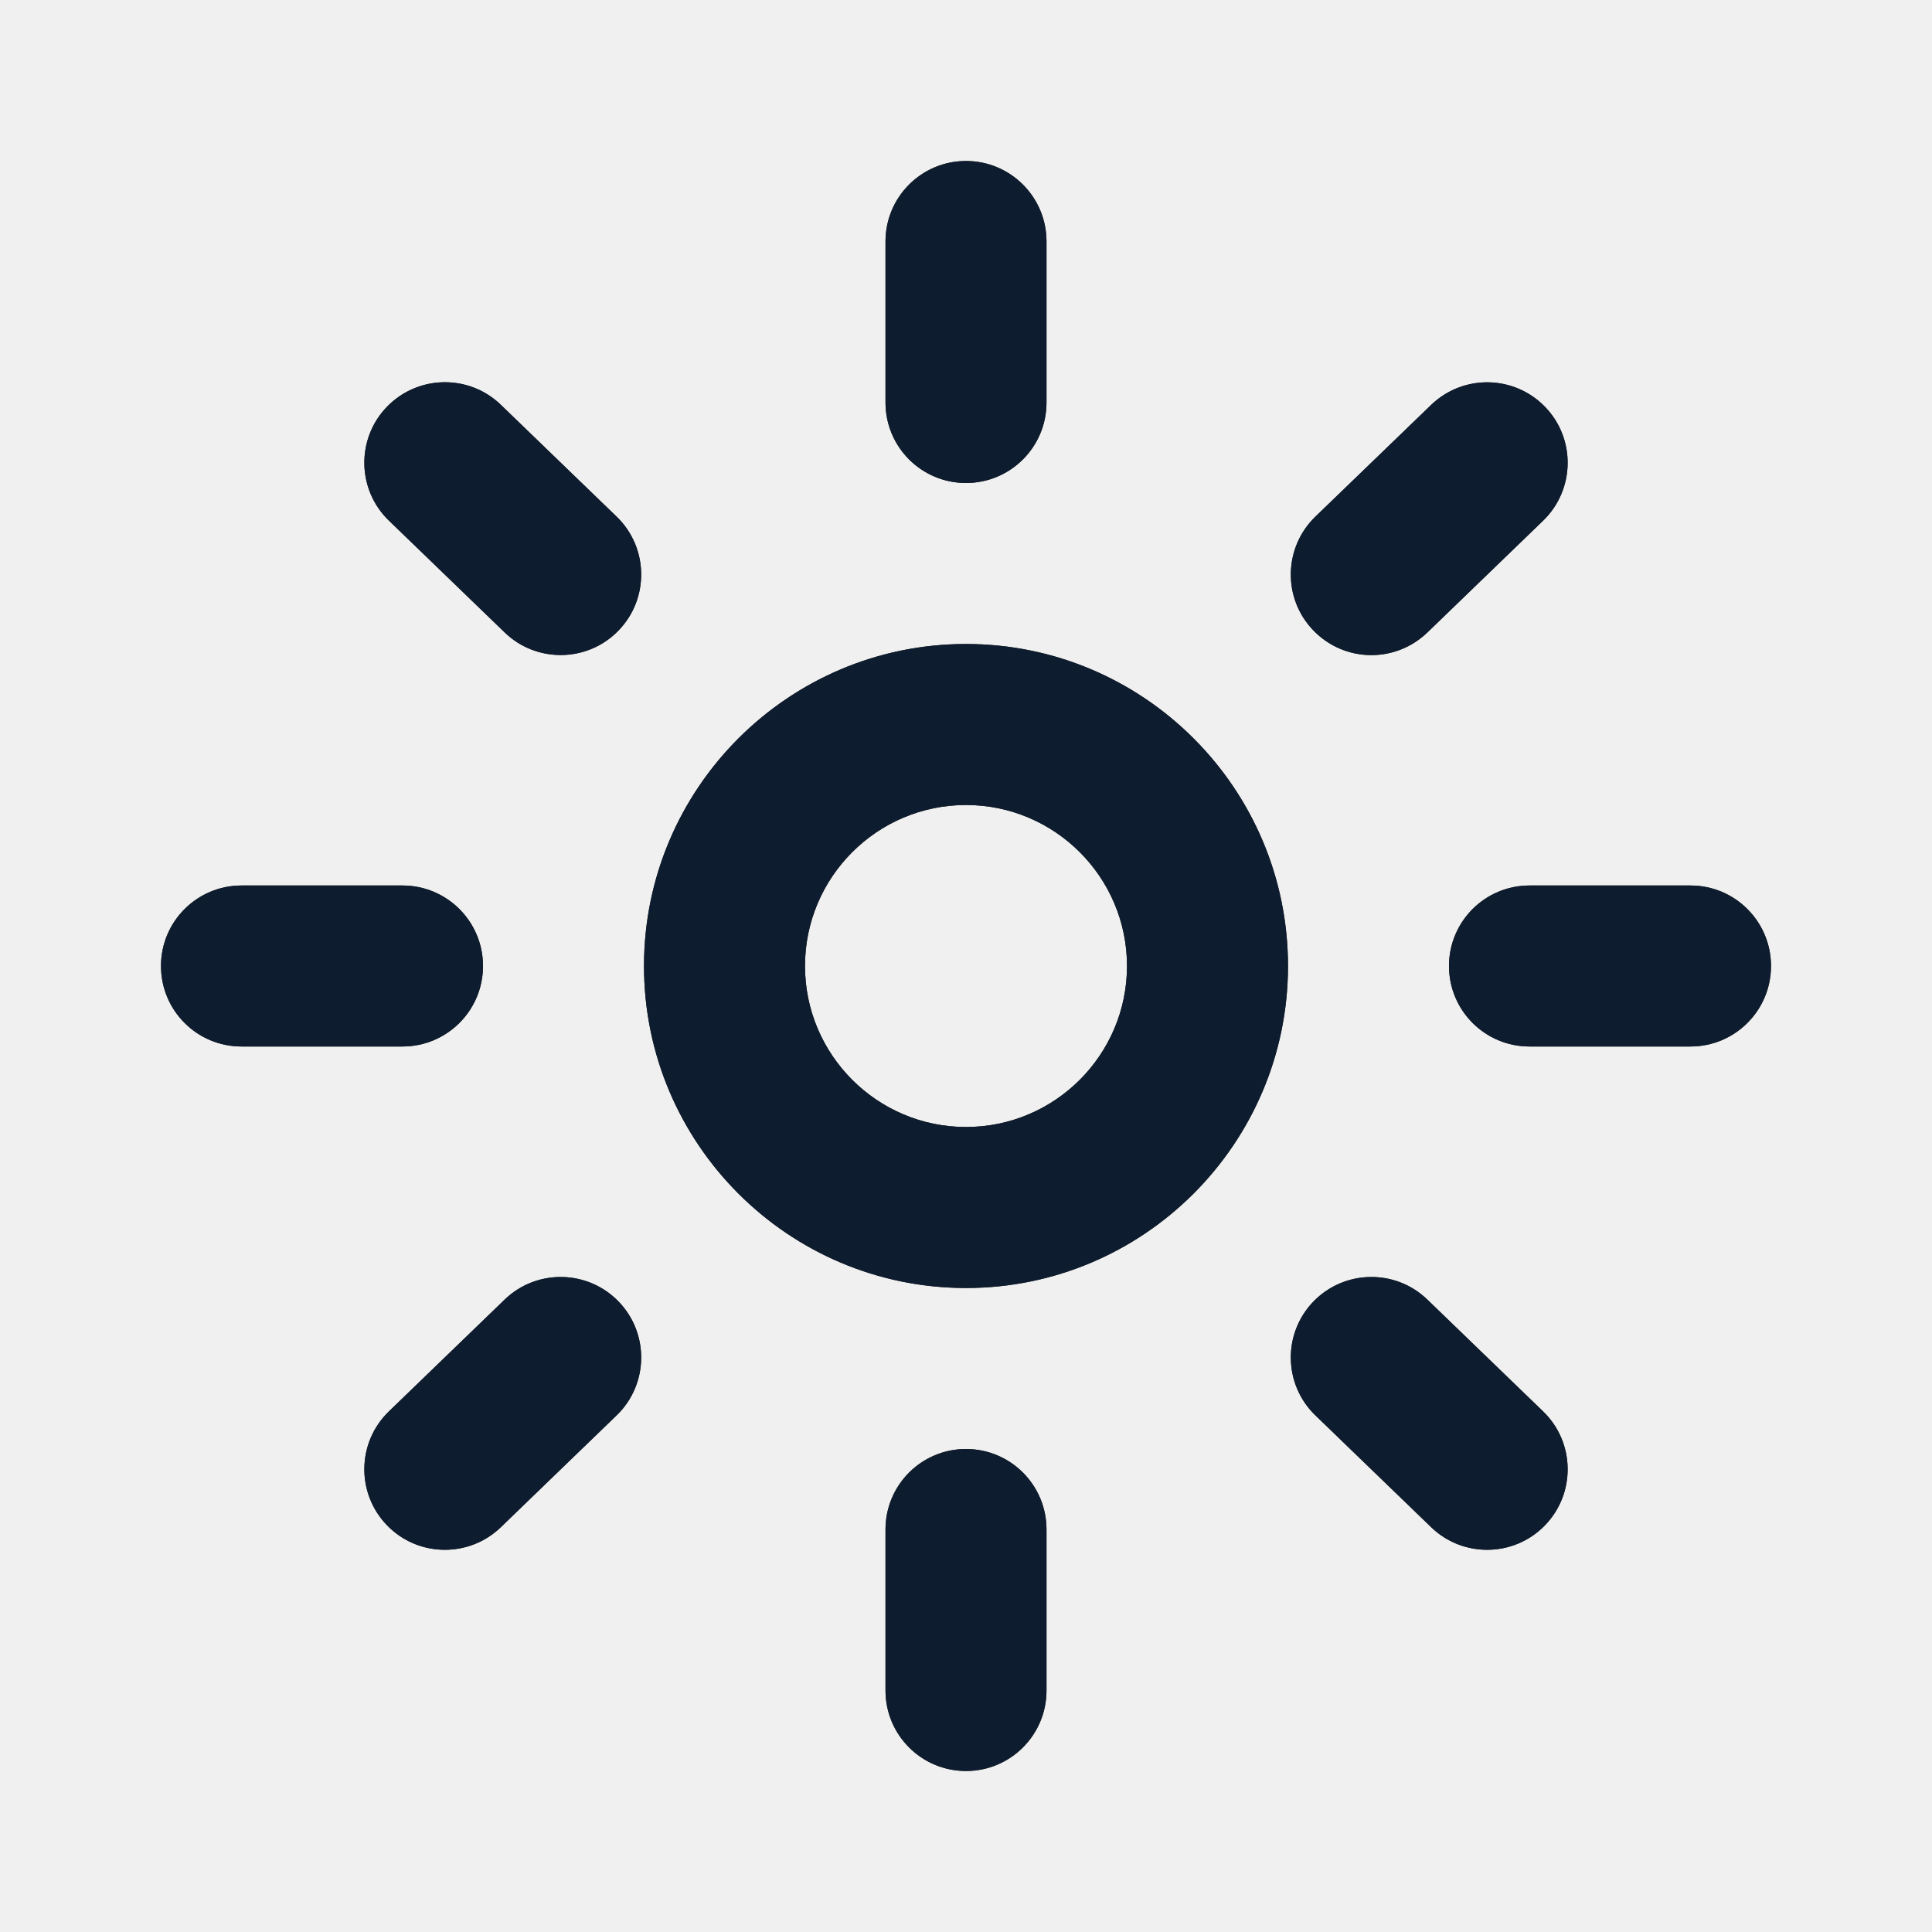
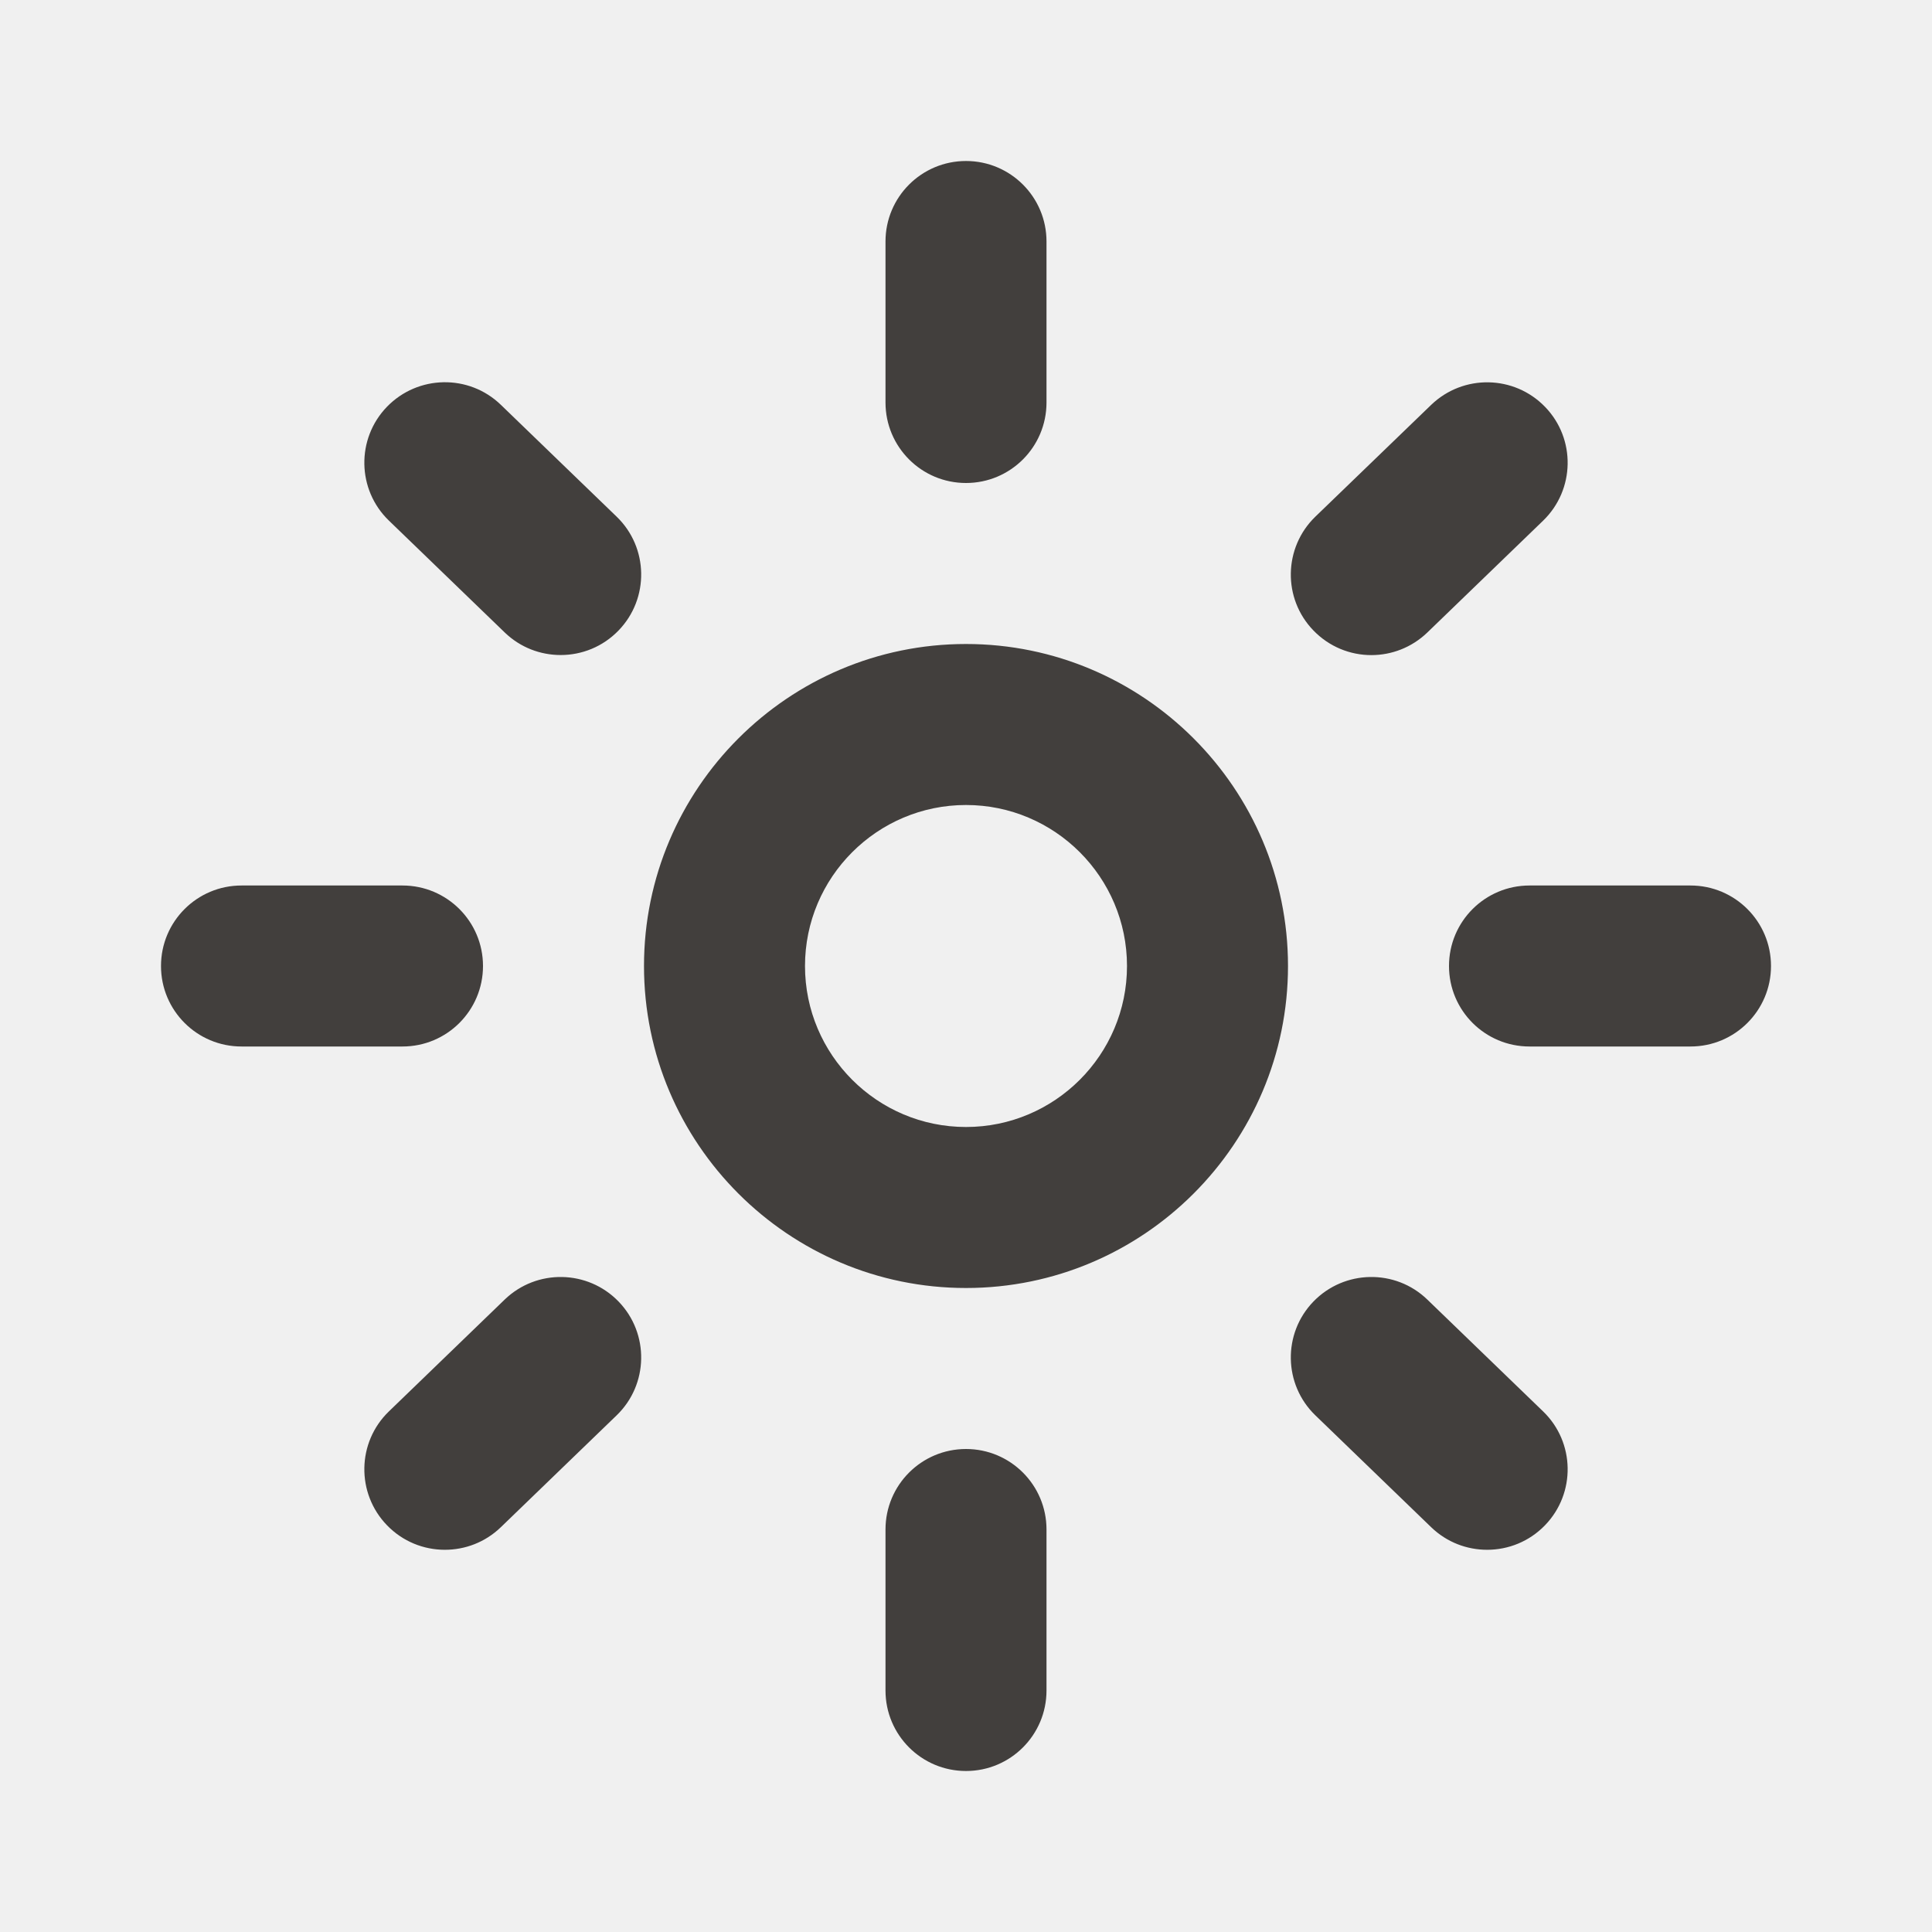
<svg xmlns="http://www.w3.org/2000/svg" width="24" height="24" viewBox="0 0 24 24" fill="none">
  <g id="Icon/Outline/sun">
-     <path id="Mask" fill-rule="evenodd" clip-rule="evenodd" d="M12 6C12.552 6 13 5.553 13 5V3C13 2.447 12.552 2 12 2C11.448 2 11 2.447 11 3V5C11 5.553 11.448 6 12 6ZM12 14C10.897 14 10 13.103 10 12C10 10.897 10.897 10 12 10C13.103 10 14 10.897 14 12C14 13.103 13.103 14 12 14ZM12 8C9.794 8 8 9.794 8 12C8 14.206 9.794 16 12 16C14.206 16 16 14.206 16 12C16 9.794 14.206 8 12 8ZM19 11H21C21.552 11 22 11.447 22 12C22 12.553 21.552 13 21 13H19C18.448 13 18 12.553 18 12C18 11.447 18.448 11 19 11ZM6 12C6 11.447 5.552 11 5 11H3C2.448 11 2 11.447 2 12C2 12.553 2.448 13 3 13H5C5.552 13 6 12.553 6 12ZM4.807 5.053C5.191 4.657 5.824 4.645 6.221 5.028L7.66 6.418C8.057 6.801 8.068 7.435 7.684 7.832C7.488 8.035 7.227 8.137 6.965 8.137C6.715 8.137 6.465 8.045 6.27 7.857L4.831 6.467C4.434 6.084 4.423 5.45 4.807 5.053ZM17.035 8.138C17.285 8.138 17.535 8.045 17.73 7.858L19.169 6.468C19.566 6.084 19.577 5.45 19.193 5.054C18.81 4.658 18.178 4.646 17.779 5.029L16.34 6.418C15.943 6.802 15.932 7.436 16.316 7.832C16.512 8.035 16.773 8.138 17.035 8.138ZM11 19C11 18.447 11.448 18 12 18C12.552 18 13 18.447 13 19V21C13 21.553 12.552 22 12 22C11.448 22 11 21.553 11 21V19ZM17.73 16.143C17.333 15.76 16.7 15.772 16.316 16.168C15.932 16.565 15.943 17.199 16.34 17.582L17.779 18.972C17.974 19.16 18.224 19.252 18.474 19.252C18.736 19.252 18.997 19.15 19.193 18.947C19.577 18.55 19.566 17.916 19.169 17.533L17.73 16.143ZM4.831 17.533L6.27 16.143C6.668 15.76 7.301 15.772 7.684 16.168C8.068 16.565 8.057 17.199 7.66 17.582L6.221 18.972C6.026 19.16 5.776 19.252 5.526 19.252C5.264 19.252 5.003 19.15 4.807 18.947C4.423 18.55 4.434 17.916 4.831 17.533Z" fill="#231F20" />
-     <mask id="mask0" mask-type="alpha" maskUnits="userSpaceOnUse" x="2" y="2" width="20" height="20">
-       <path id="Mask_2" fill-rule="evenodd" clip-rule="evenodd" d="M12 6C12.552 6 13 5.553 13 5V3C13 2.447 12.552 2 12 2C11.448 2 11 2.447 11 3V5C11 5.553 11.448 6 12 6ZM12 14C10.897 14 10 13.103 10 12C10 10.897 10.897 10 12 10C13.103 10 14 10.897 14 12C14 13.103 13.103 14 12 14ZM12 8C9.794 8 8 9.794 8 12C8 14.206 9.794 16 12 16C14.206 16 16 14.206 16 12C16 9.794 14.206 8 12 8ZM19 11H21C21.552 11 22 11.447 22 12C22 12.553 21.552 13 21 13H19C18.448 13 18 12.553 18 12C18 11.447 18.448 11 19 11ZM6 12C6 11.447 5.552 11 5 11H3C2.448 11 2 11.447 2 12C2 12.553 2.448 13 3 13H5C5.552 13 6 12.553 6 12ZM4.807 5.053C5.191 4.657 5.824 4.645 6.221 5.028L7.66 6.418C8.057 6.801 8.068 7.435 7.684 7.832C7.488 8.035 7.227 8.137 6.965 8.137C6.715 8.137 6.465 8.045 6.27 7.857L4.831 6.467C4.434 6.084 4.423 5.45 4.807 5.053ZM17.035 8.138C17.285 8.138 17.535 8.045 17.73 7.858L19.169 6.468C19.566 6.084 19.577 5.45 19.193 5.054C18.81 4.658 18.178 4.646 17.779 5.029L16.34 6.418C15.943 6.802 15.932 7.436 16.316 7.832C16.512 8.035 16.773 8.138 17.035 8.138ZM11 19C11 18.447 11.448 18 12 18C12.552 18 13 18.447 13 19V21C13 21.553 12.552 22 12 22C11.448 22 11 21.553 11 21V19ZM17.73 16.143C17.333 15.76 16.7 15.772 16.316 16.168C15.932 16.565 15.943 17.199 16.34 17.582L17.779 18.972C17.974 19.16 18.224 19.252 18.474 19.252C18.736 19.252 18.997 19.15 19.193 18.947C19.577 18.55 19.566 17.916 19.169 17.533L17.73 16.143ZM4.831 17.533L6.27 16.143C6.668 15.76 7.301 15.772 7.684 16.168C8.068 16.565 8.057 17.199 7.66 17.582L6.221 18.972C6.026 19.16 5.776 19.252 5.526 19.252C5.264 19.252 5.003 19.15 4.807 18.947C4.423 18.55 4.434 17.916 4.831 17.533Z" fill="white" />
-     </mask>
-     <g mask="url(#mask0)">
-       <g id="ð¨ Color">
-         <rect id="Base" width="24" height="24" fill="#0D1C2E" />
-       </g>
-     </g>
+     <path id="Mask" fill-rule="evenodd" clip-rule="evenodd" d="M12 6C12.552 6 13 5.553 13 5V3C13 2.447 12.552 2 12 2C11.448 2 11 2.447 11 3V5C11 5.553 11.448 6 12 6ZM12 14C10.897 14 10 13.103 10 12C10 10.897 10.897 10 12 10C13.103 10 14 10.897 14 12C14 13.103 13.103 14 12 14ZM12 8C9.794 8 8 9.794 8 12C8 14.206 9.794 16 12 16C14.206 16 16 14.206 16 12C16 9.794 14.206 8 12 8ZM19 11H21C21.552 11 22 11.447 22 12C22 12.553 21.552 13 21 13H19C18.448 13 18 12.553 18 12C18 11.447 18.448 11 19 11ZM6 12C6 11.447 5.552 11 5 11H3C2.448 11 2 11.447 2 12C2 12.553 2.448 13 3 13H5C5.552 13 6 12.553 6 12ZM4.807 5.053C5.191 4.657 5.824 4.645 6.221 5.028L7.66 6.418C8.057 6.801 8.068 7.435 7.684 7.832C7.488 8.035 7.227 8.137 6.965 8.137C6.715 8.137 6.465 8.045 6.27 7.857L4.831 6.467C4.434 6.084 4.423 5.45 4.807 5.053ZM17.035 8.138C17.285 8.138 17.535 8.045 17.73 7.858L19.169 6.468C19.566 6.084 19.577 5.45 19.193 5.054C18.81 4.658 18.178 4.646 17.779 5.029L16.34 6.418C15.943 6.802 15.932 7.436 16.316 7.832C16.512 8.035 16.773 8.138 17.035 8.138ZM11 19C11 18.447 11.448 18 12 18C12.552 18 13 18.447 13 19V21C13 21.553 12.552 22 12 22C11.448 22 11 21.553 11 21V19ZM17.73 16.143C17.333 15.76 16.7 15.772 16.316 16.168C15.932 16.565 15.943 17.199 16.34 17.582L17.779 18.972C17.974 19.16 18.224 19.252 18.474 19.252C18.736 19.252 18.997 19.15 19.193 18.947C19.577 18.55 19.566 17.916 19.169 17.533L17.73 16.143ZM4.831 17.533L6.27 16.143C6.668 15.76 7.301 15.772 7.684 16.168C8.068 16.565 8.057 17.199 7.66 17.582L6.221 18.972C6.026 19.16 5.776 19.252 5.526 19.252C5.264 19.252 5.003 19.15 4.807 18.947C4.423 18.55 4.434 17.916 4.831 17.533Z" fill="#423F3D" />
  </g>
</svg>
